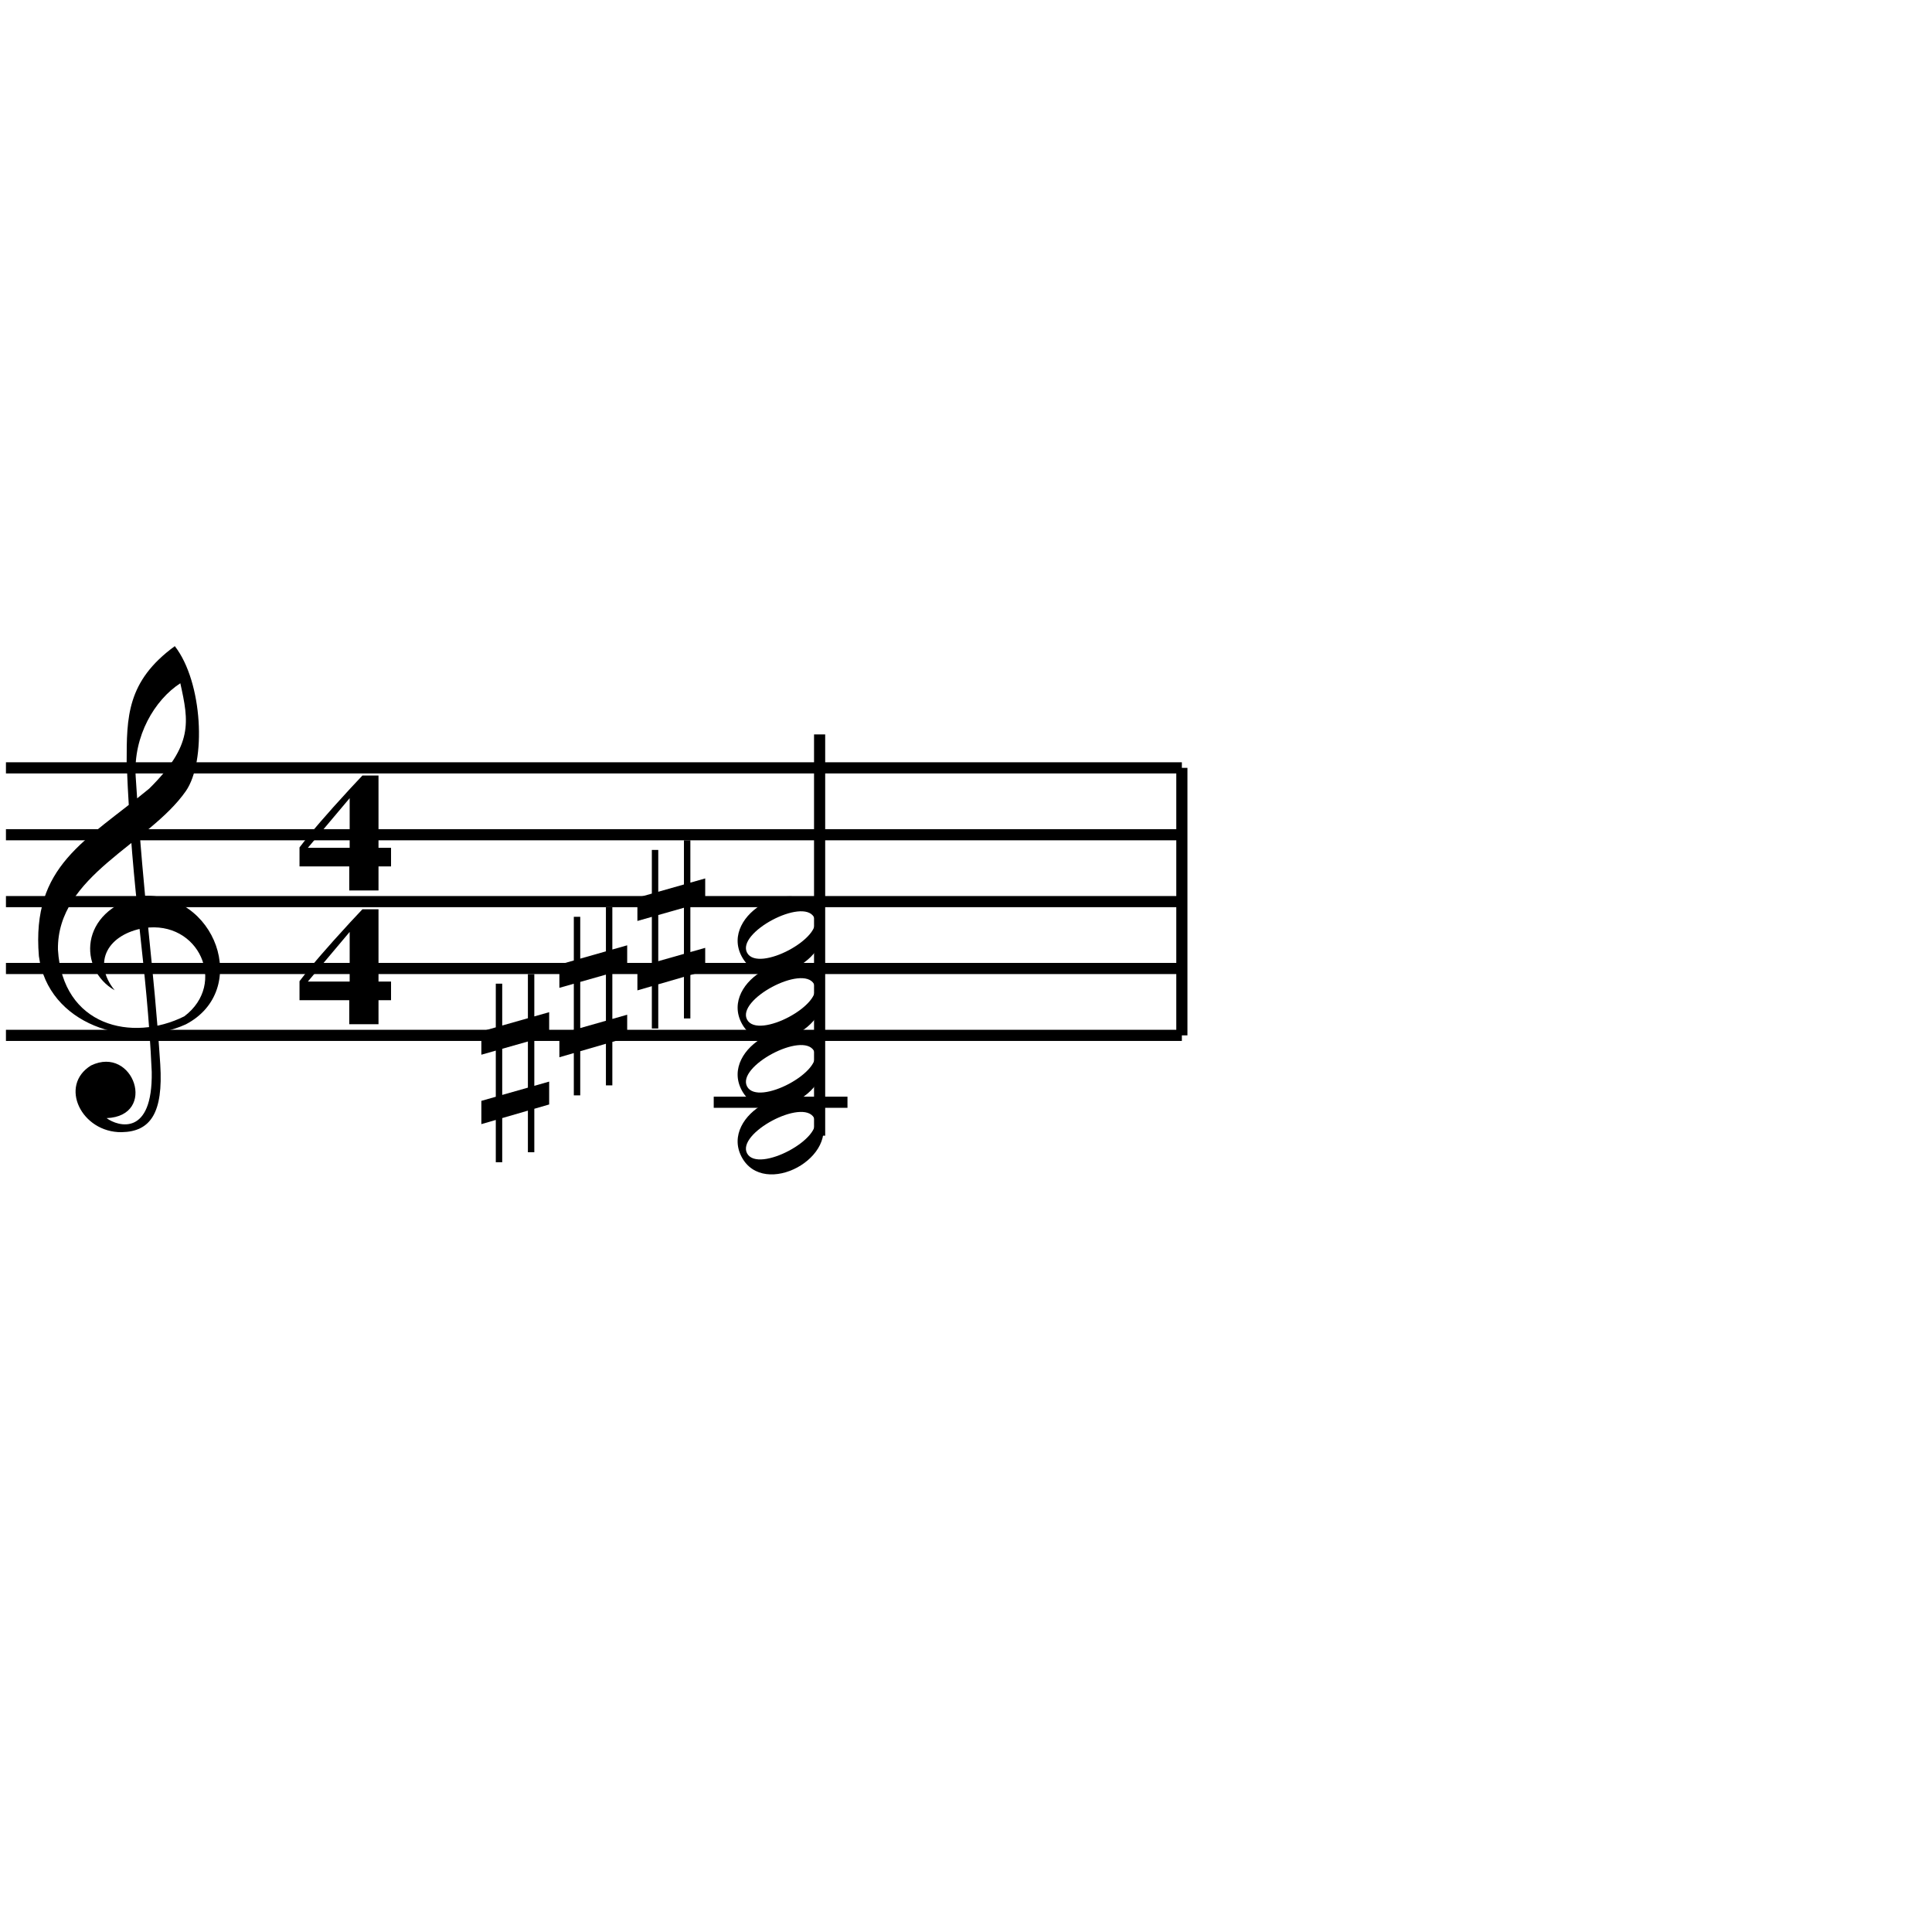
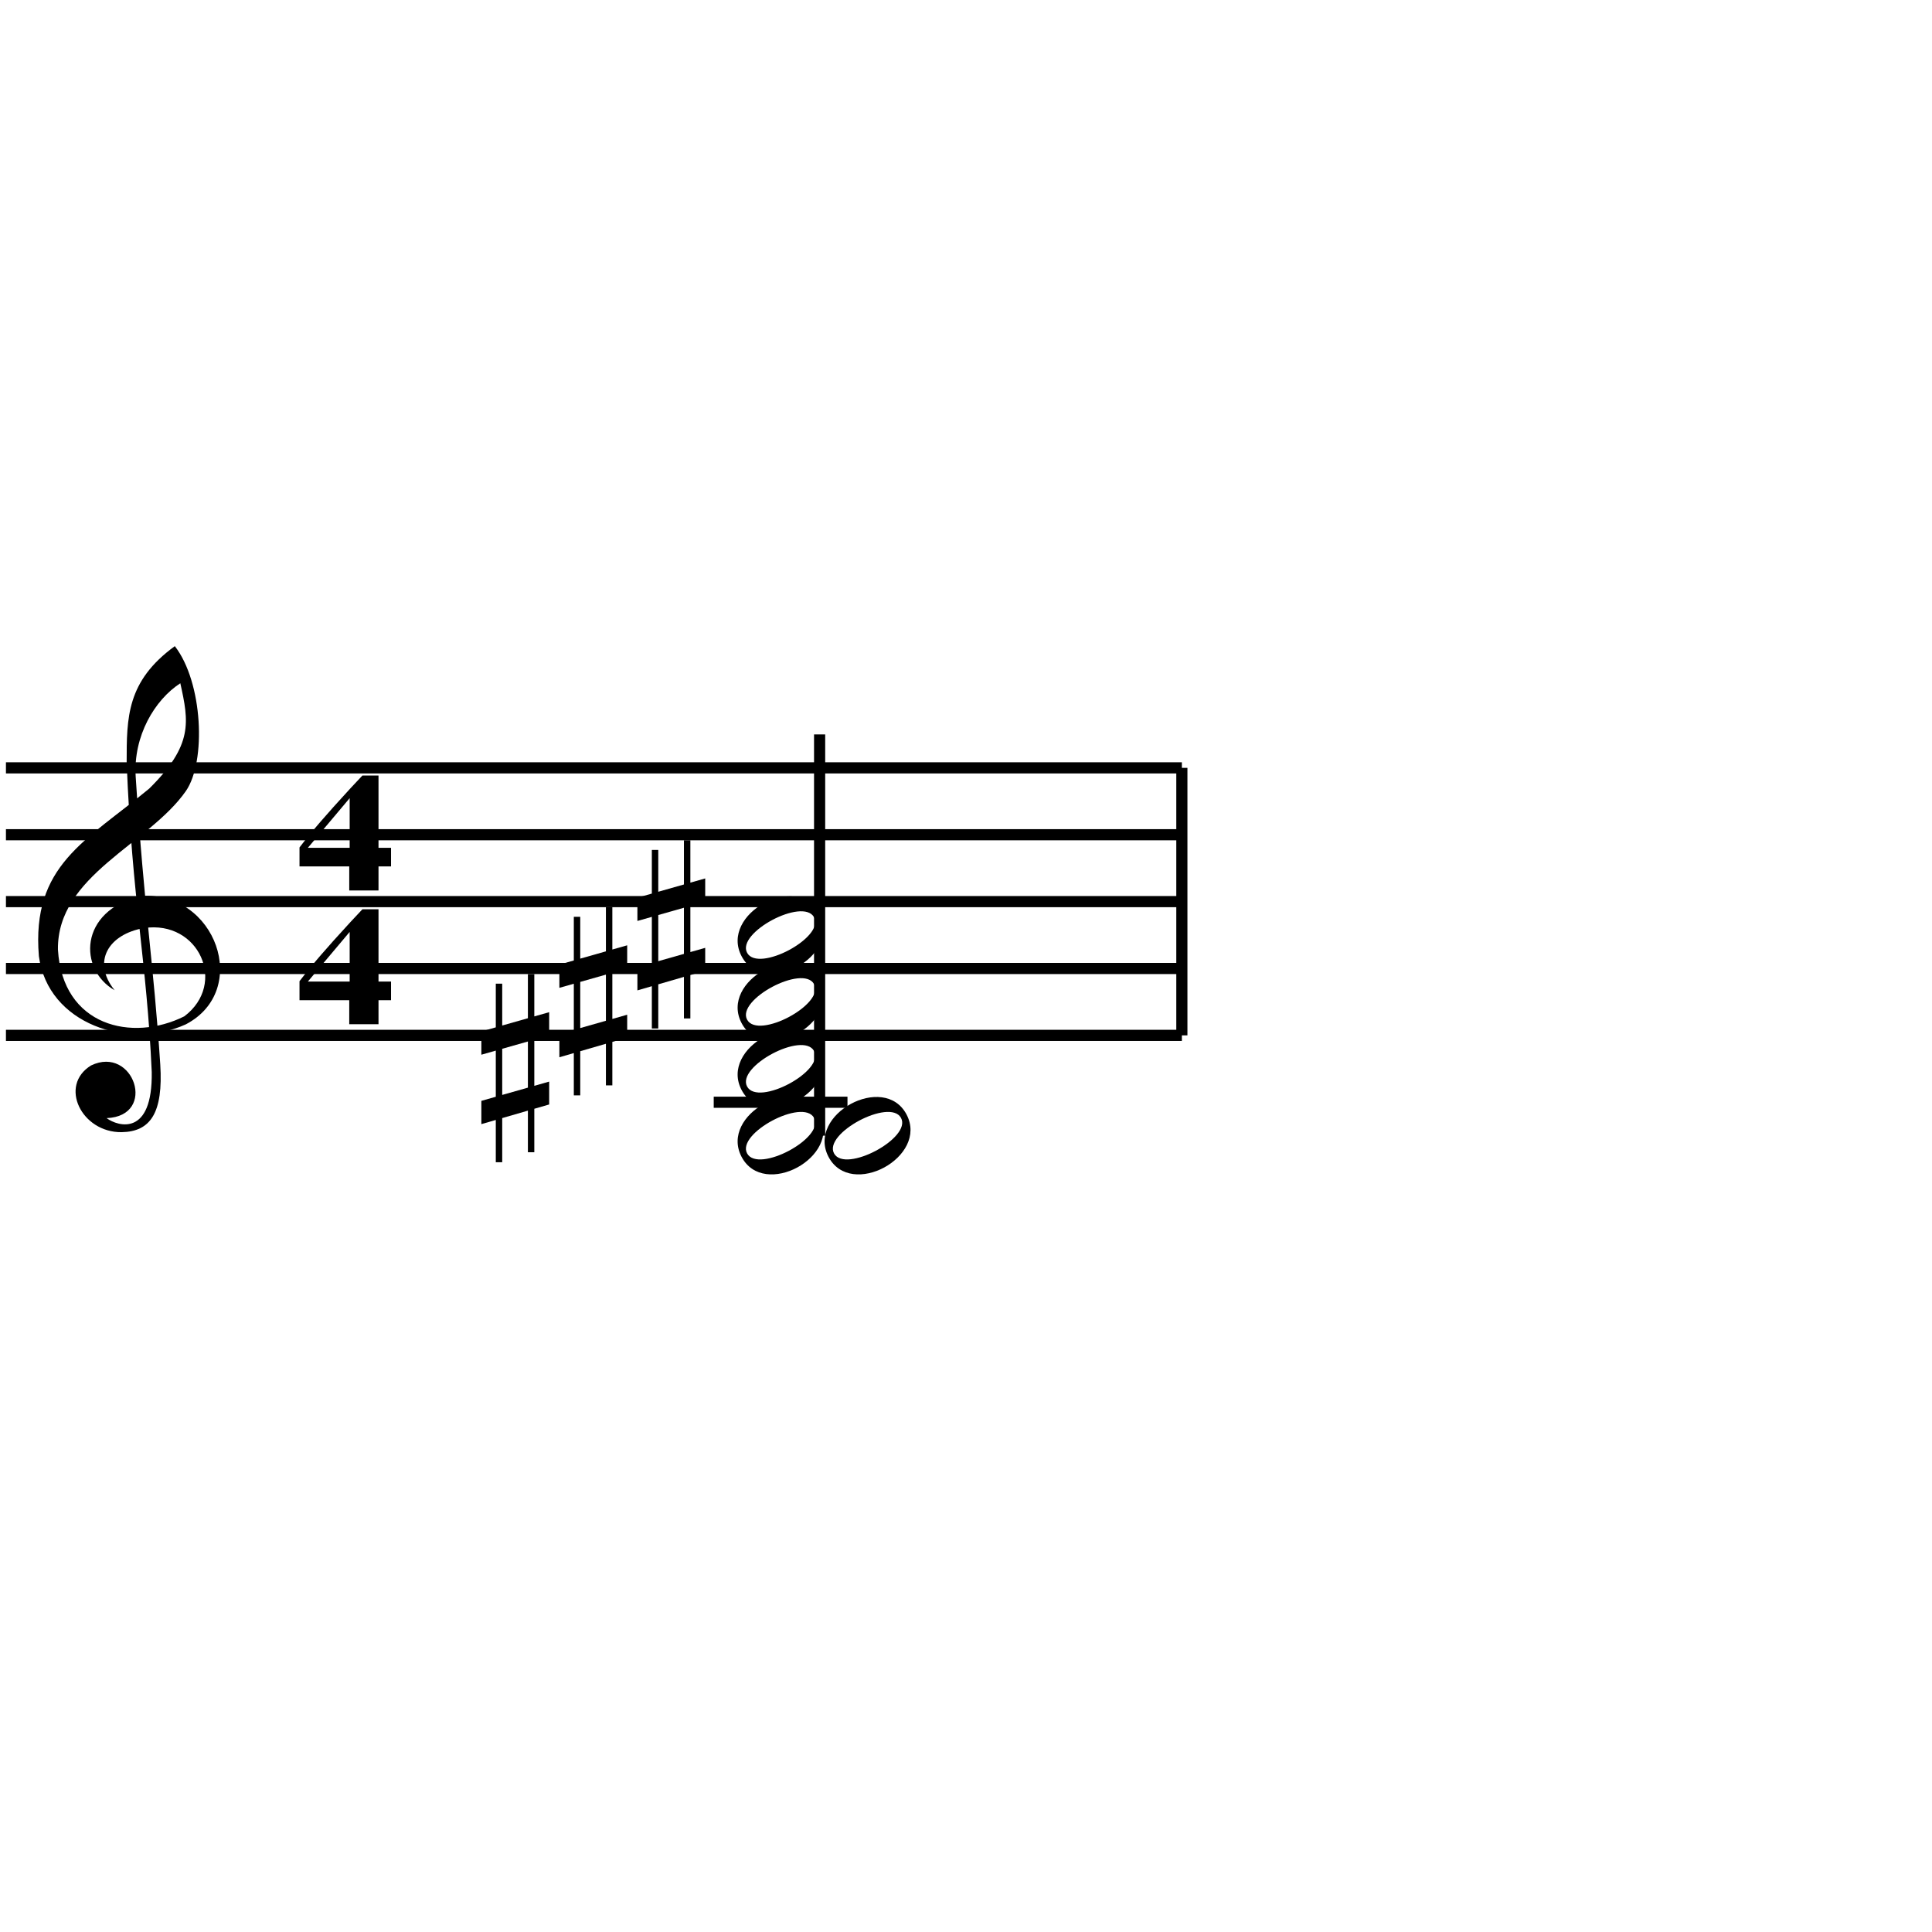
<svg xmlns="http://www.w3.org/2000/svg" xmlns:xlink="http://www.w3.org/1999/xlink" xml:space="preserve" viewBox="50 30 130 130">
  <g transform="scale(0.750)">
    <path stroke="currentColor" fill="none" d="M67.20 132.89h105.50m-105.50 -6h105.50m-105.50 -6h105.50m-105.50 -6h105.50m-105.50 -6h105.50" />
    <defs>
      <path id="utclef" fill="currentColor" d="m-50 -90  c-72 -41 -72 -158 52 -188  c150 -10 220 188 90 256  c-114 52 -275 0 -293 -136  c-15 -181 93 -229 220 -334  c88 -87 79 -133 62 -210  c-51 33 -94 105 -89 186  c17 267 36 374 49 574  c6 96 -19 134 -77 135  c-80 1 -126 -93 -61 -133  c85 -41 133 101 31 105  c23 17 92 37 90 -92  c-10 -223 -39 -342 -50 -617  c0 -90 0 -162 96 -232  c56 72 63 230 22 289  c-74 106 -257 168 -255 316  c9 153 148 185 252 133  c86 -65 29 -192 -80 -176  c-71 12 -105 67 -59 124" />
      <use id="tclef" transform="scale(0.045)" xlink:href="#utclef" />
    </defs>
    <use x="79.20" y="132.89" xlink:href="#tclef" />
    <g font-family="Times" font-size="15" font-weight="bold" font-style="normal" transform="translate(97.70,132.89) scale(1.2,1)">
      <text y="-1" text-anchor="middle">4</text>
      <text y="-13" text-anchor="middle">4</text>
    </g>
    <defs>
      <path id="hl" stroke="currentColor" d="m-6 0h12" />
    </defs>
    <use x="136.70" y="138.89" xlink:href="#hl" />
    <defs>
      <path id="Hd" fill="currentColor" d="m3 -1.6  c-1 -1.8 -7 1.4 -6 3.2  c1 1.8 7 -1.4 6 -3.2  m0.5 -0.3  c2 3.8 -5 7.6 -7 3.8  c-2 -3.8 5 -7.6 7 -3.8" />
    </defs>
    <use x="136.70" y="141.89" xlink:href="#Hd" />
    <path d="M140.20 141.89v-36.00" stroke="currentColor" fill="none" />
+     <use x="144.50" y="141.89" xlink:href="#Hd" />
    <use x="136.70" y="135.89" xlink:href="#Hd" />
    <defs>
      <path id="usharp" fill="currentColor" d="  m136 -702  v890  h32  v-890  m128 840  h32  v-888  h-32  m-232 286  v116  l338 -96  v-116  m-338 442  v116  l338 -98  v-114" />
      <use id="sh0" transform="translate(-4,5) scale(0.018)" xlink:href="#usharp" />
    </defs>
    <use x="112.70" y="135.89" xlink:href="#sh0" />
    <use x="136.70" y="129.89" xlink:href="#Hd" />
    <use x="119.70" y="129.89" xlink:href="#sh0" />
    <use x="136.70" y="123.89" xlink:href="#Hd" />
    <use x="126.70" y="123.89" xlink:href="#sh0" />
    <path stroke="currentColor" fill="none" d="M172.70 132.89v-24.00" />
  </g>
</svg>
